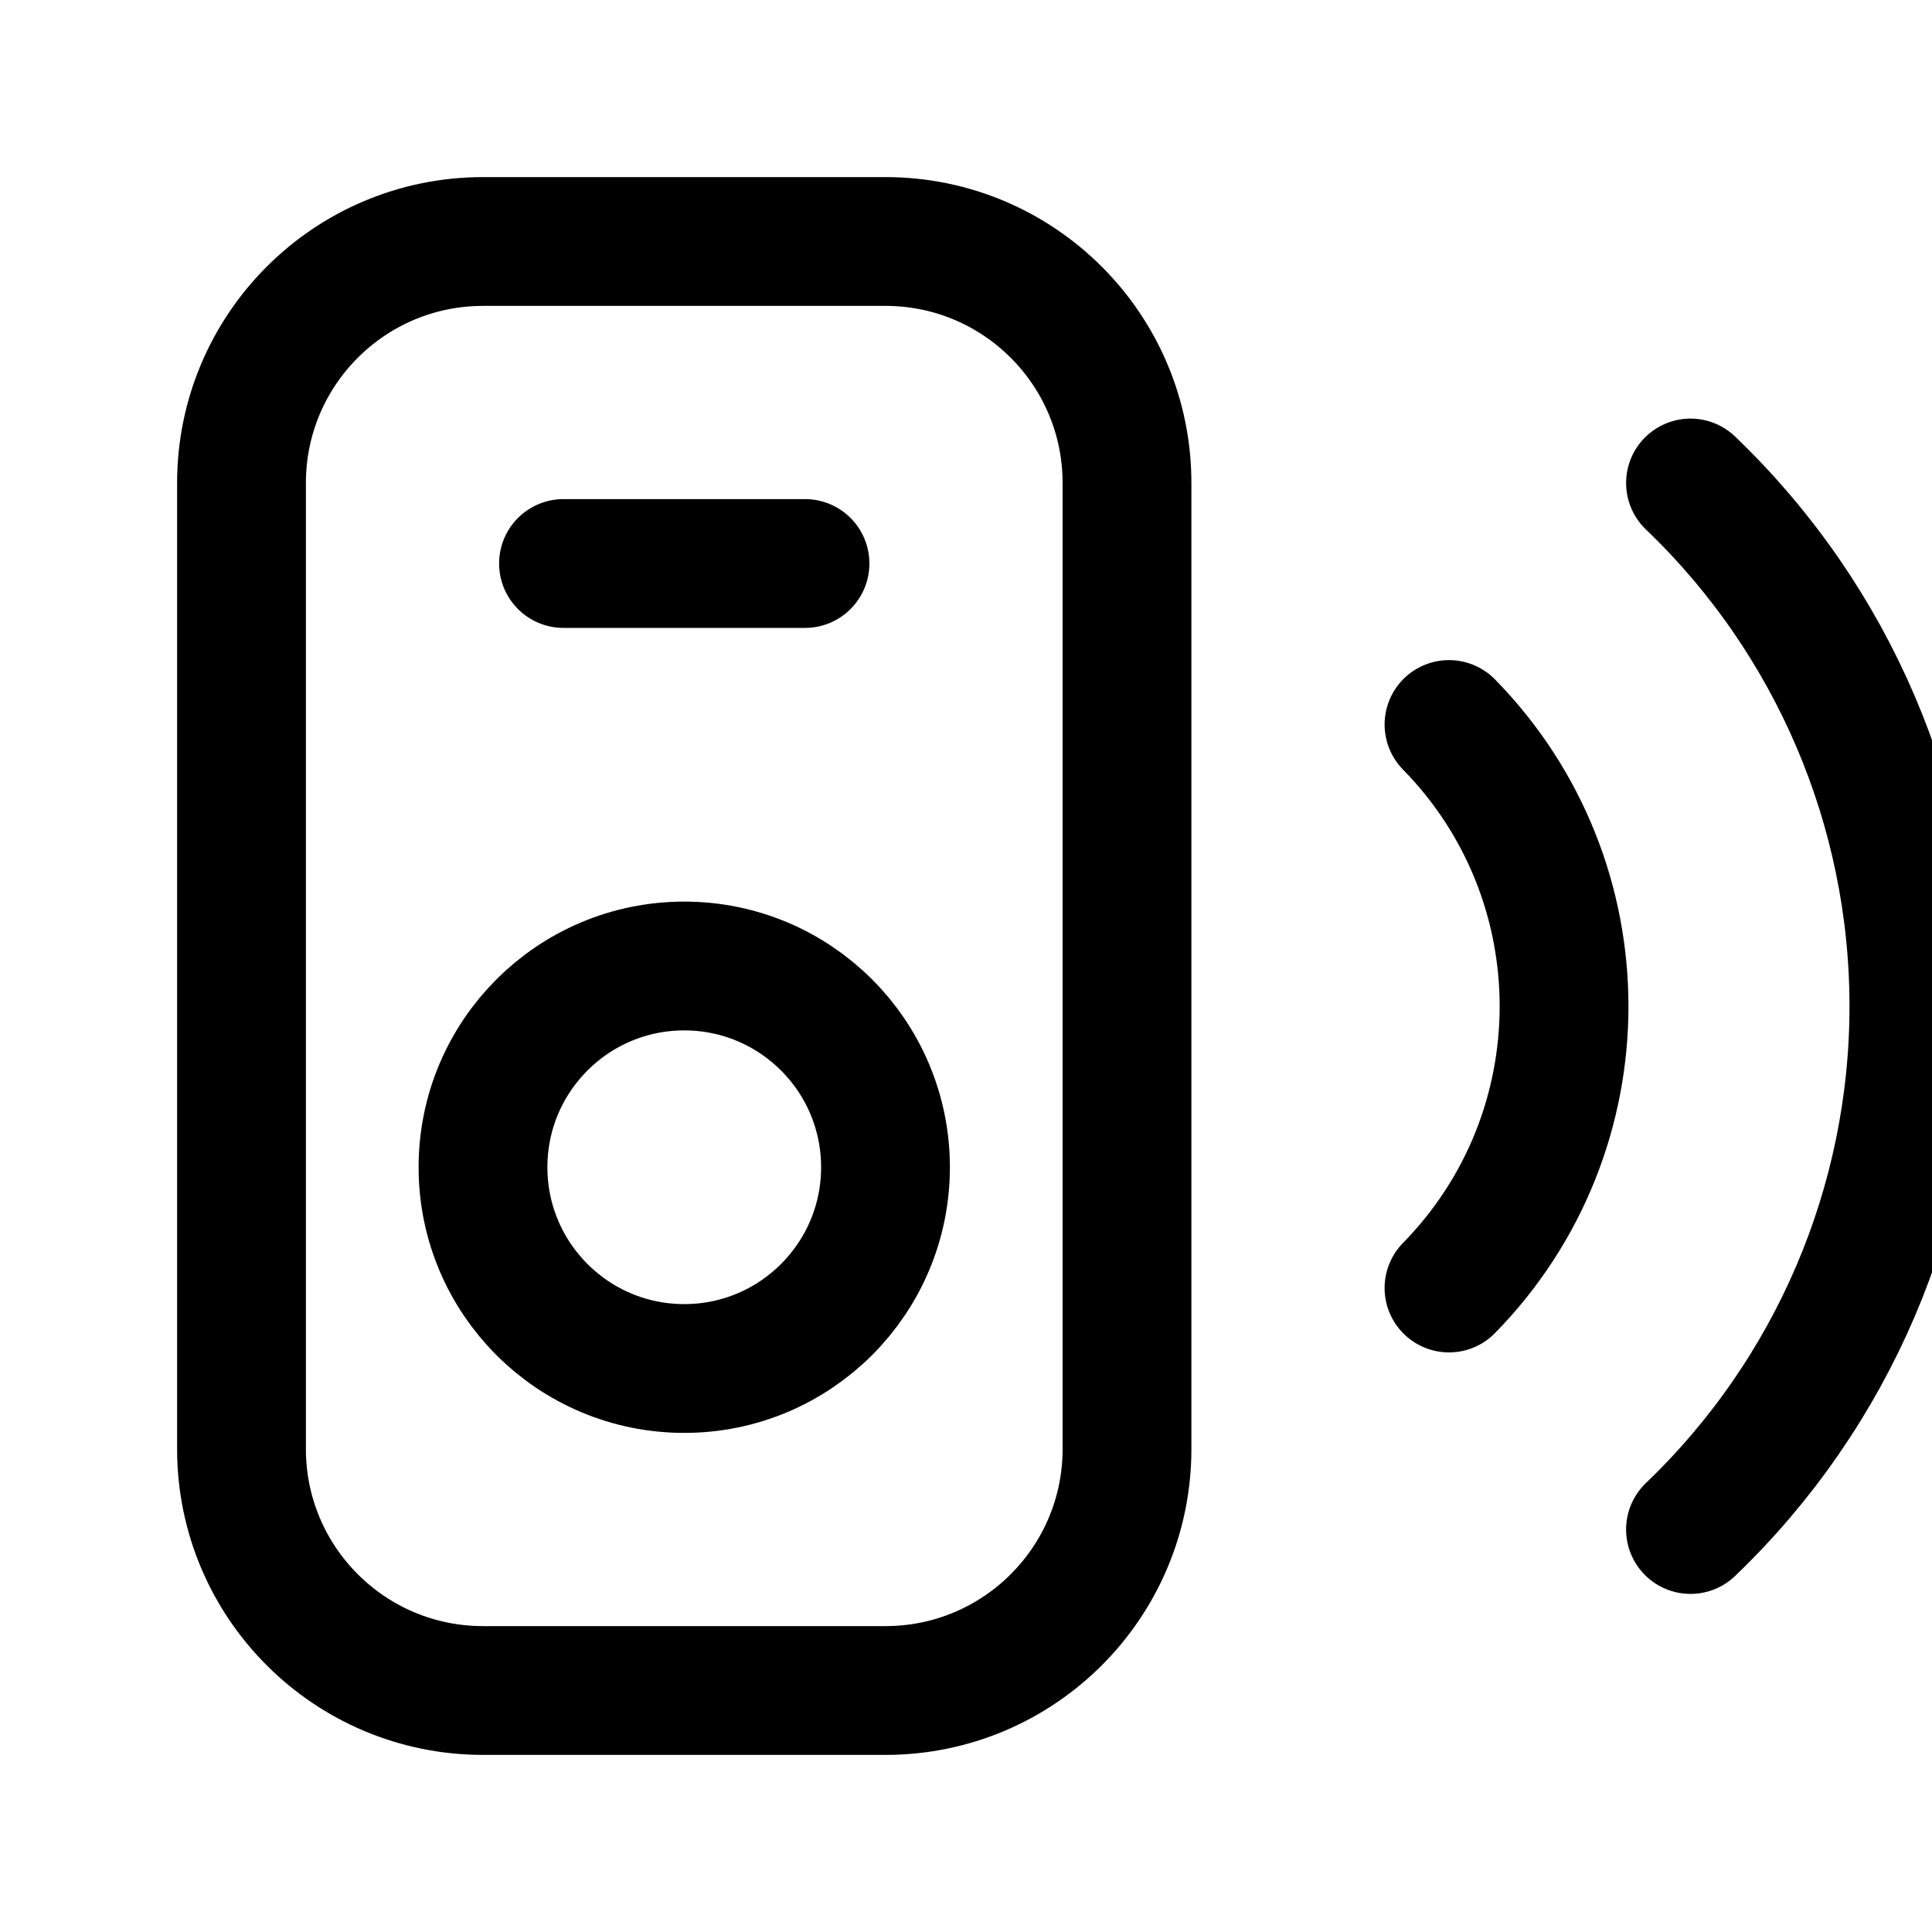
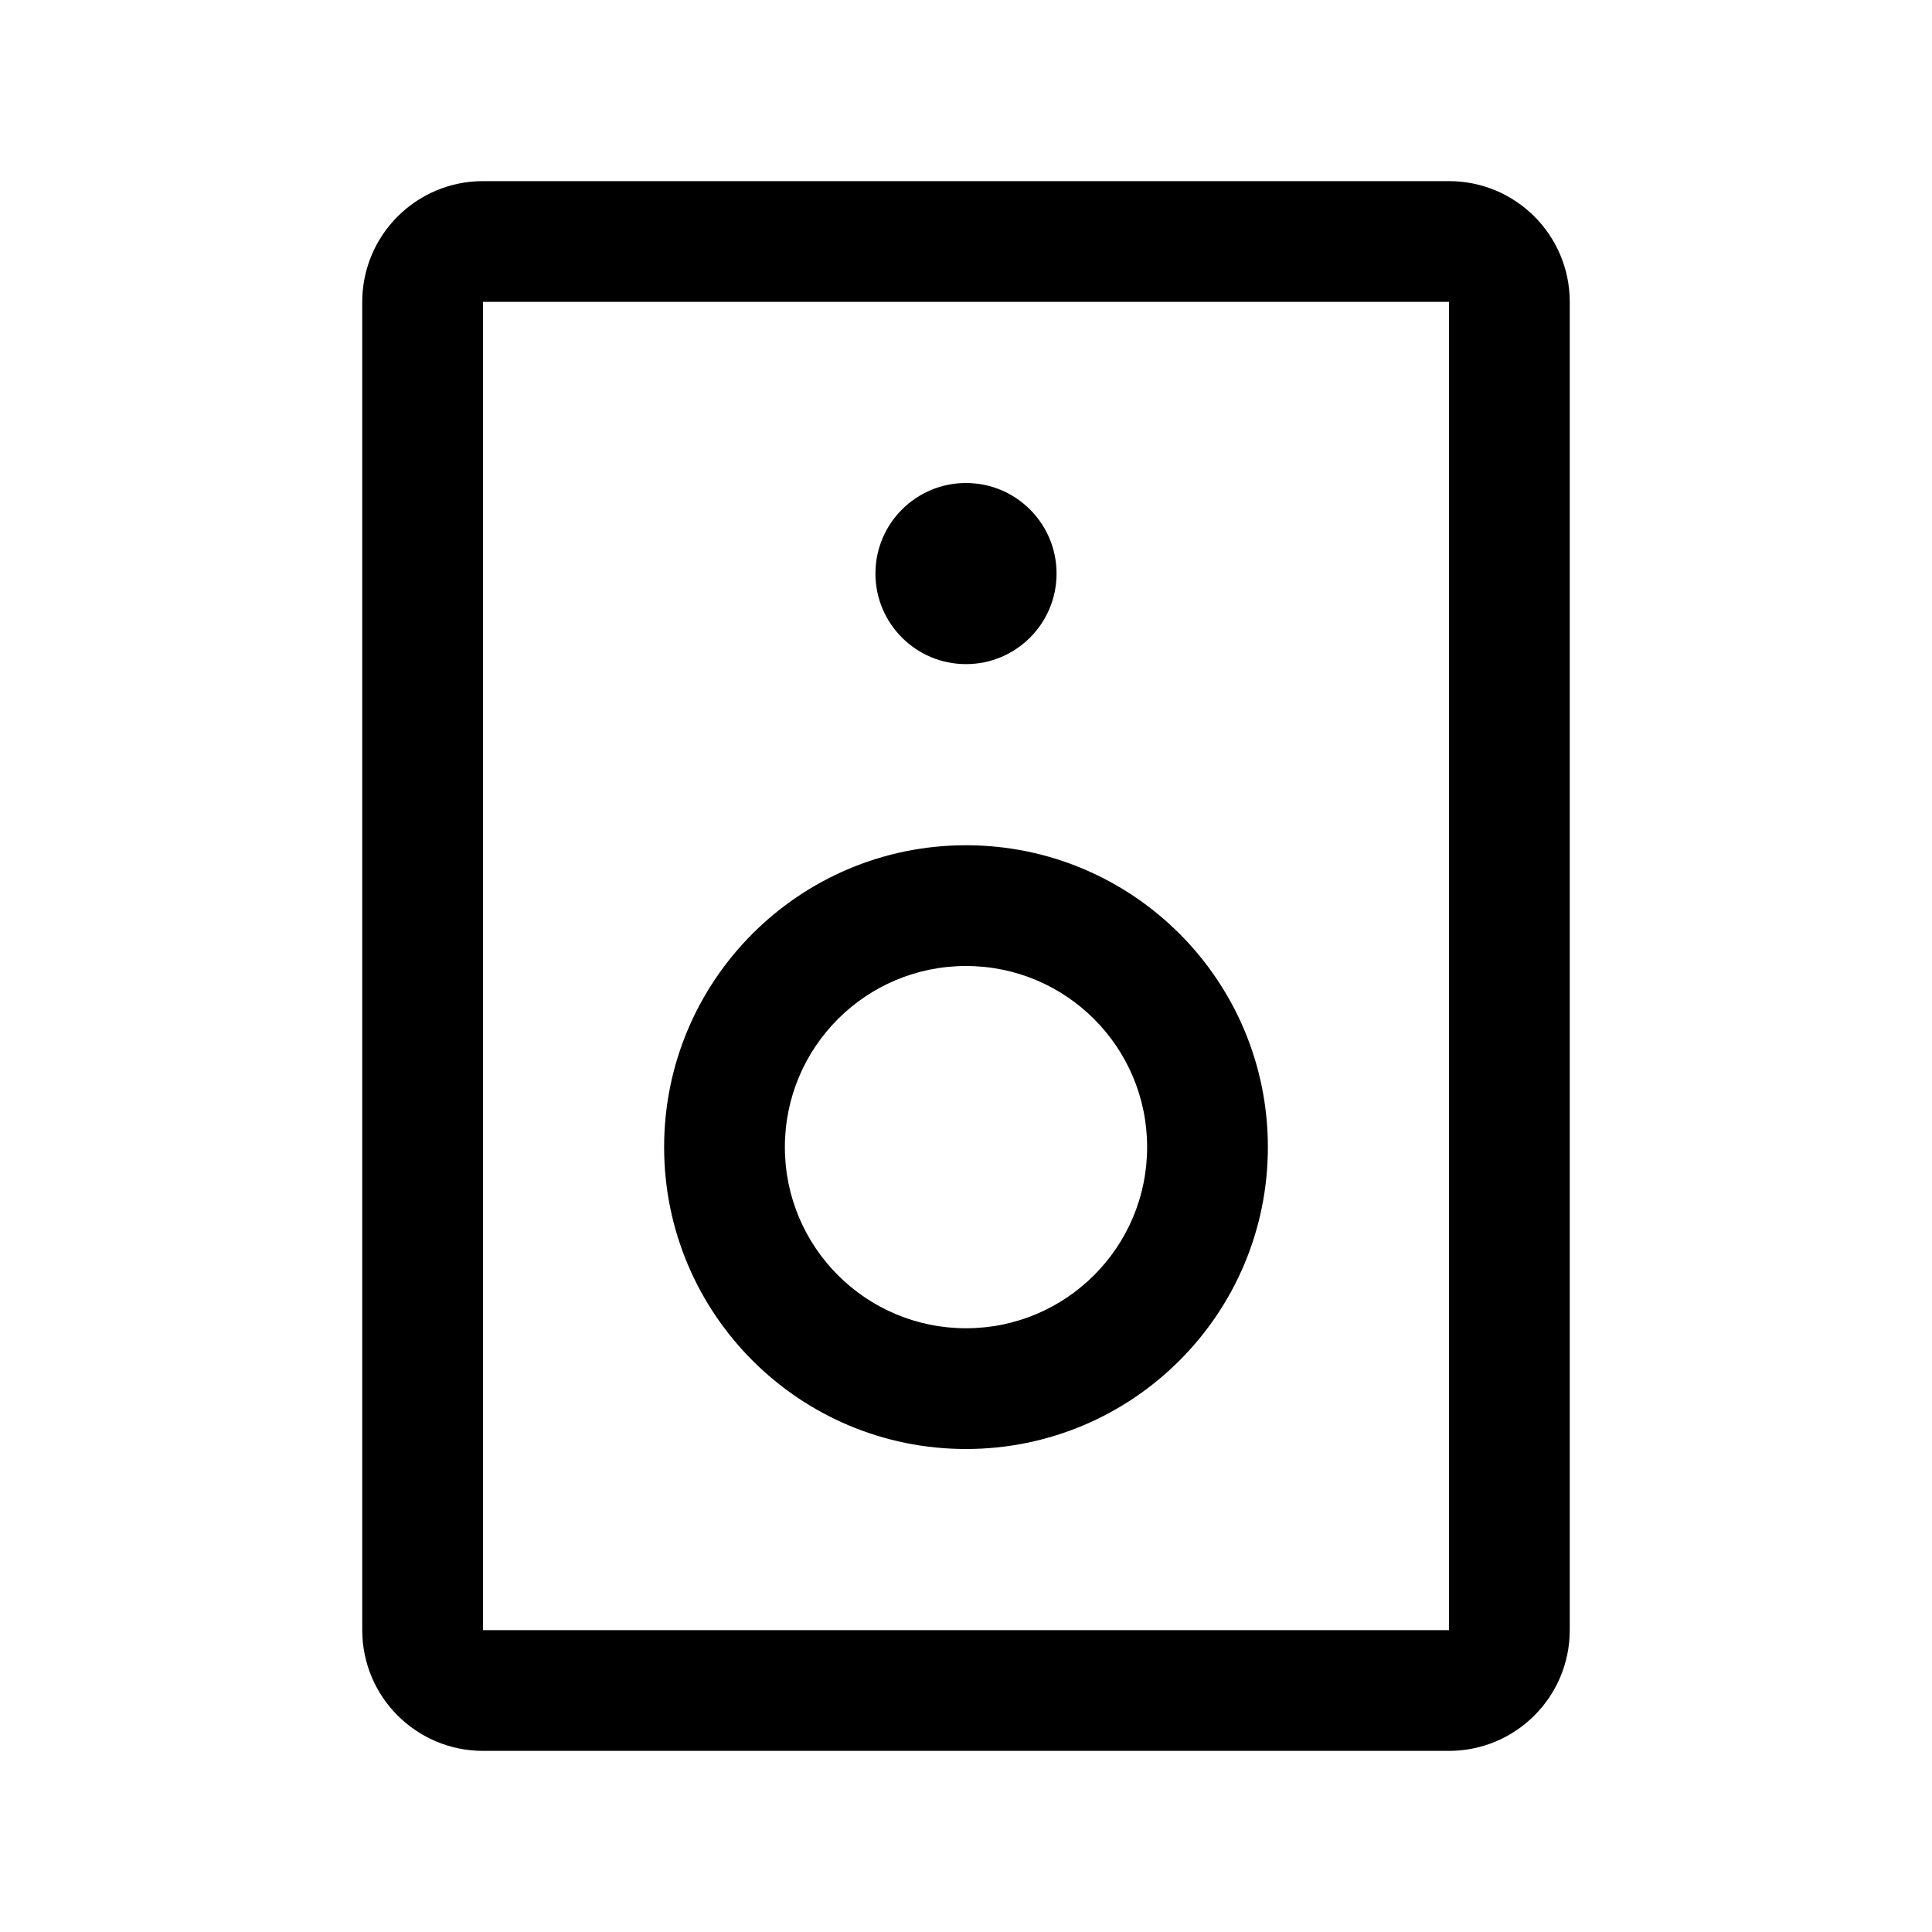
- <svg xmlns="http://www.w3.org/2000/svg" viewBox="0 0 24 24" fill="none" stroke="currentColor" stroke-width="1.6" stroke-linecap="round" stroke-linejoin="round">
-   <rect x="3" y="3" width="11" height="18" rx="3" />
-   <circle cx="8.5" cy="14.5" r="2.5" />
-   <path d="M7 7h3m8 2a5 5 0 0 1 0 7m3-10a9 9 0 0 1 0 13" />
+ <svg xmlns="http://www.w3.org/2000/svg" viewBox="0 0 256 256" fill="currentColor">
+   <path d="M192,24H64A16,16,0,0,0,48,40V216a16,16,0,0,0,16,16H192a16,16,0,0,0,16-16V40A16,16,0,0,0,192,24Zm0,192H64V40H192ZM116,76a12,12,0,1,1,12,12A12,12,0,0,1,116,76Zm12,116a40,40,0,1,0-40-40A40,40,0,0,0,128,192Zm0-64a24,24,0,1,1-24,24A24,24,0,0,1,128,128Z" />
</svg>
